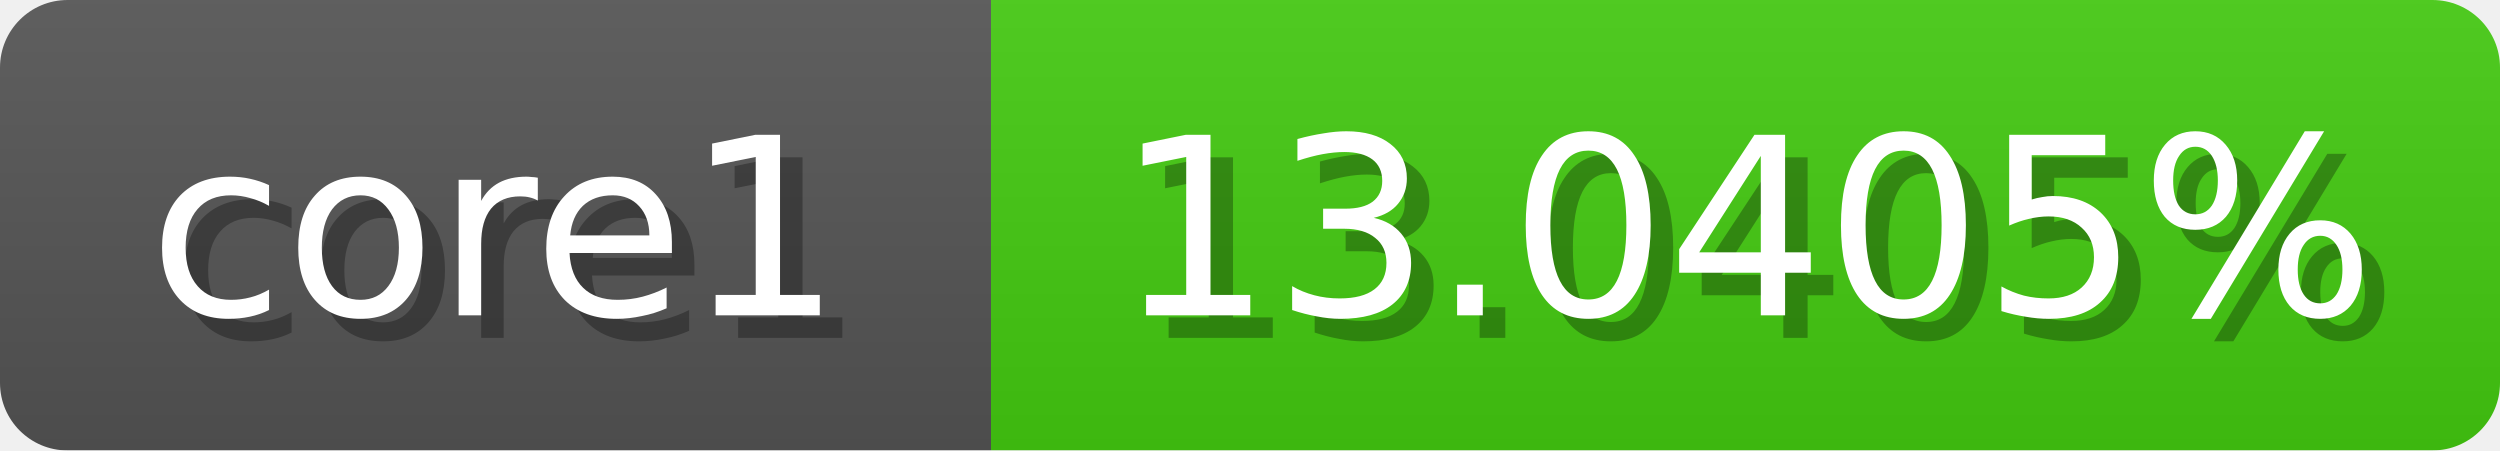
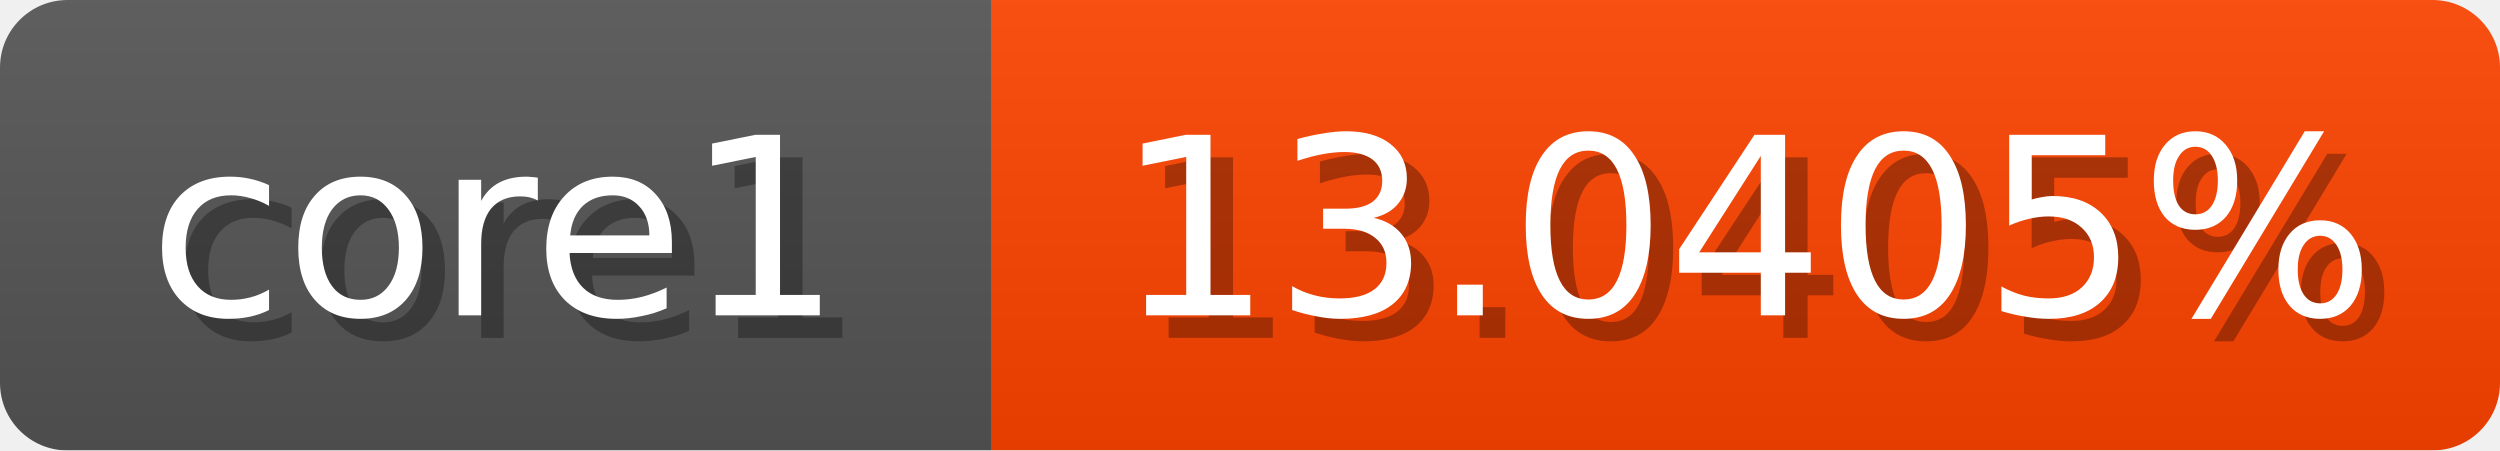
<svg xmlns="http://www.w3.org/2000/svg" width="111" height="20">
  <linearGradient id="b" x2="0" y2="100%">
    <stop offset="0" stop-color="#bbb" stop-opacity=".1" />
    <stop offset="1" stop-opacity=".1" />
  </linearGradient>
  <mask id="anybadge_1">
    <rect width="111" height="20" rx="3" fill="#fff" />
  </mask>
  <g mask="url(#anybadge_1)">
    <path fill="#555" d="M0 0h44v20H0z" />
-     <path fill="#4c1" d="M44 0h67v20H44z" />
+     <path fill="#ff4300" d="M44 0h67v20H44z" />
    <path fill="url(#b)" d="M0 0h111v20H0z" />
  </g>
  <g fill="#fff" text-anchor="middle" font-family="DejaVu Sans,Verdana,Geneva,sans-serif" font-size="11">
    <text x="23.0" y="15" fill="#010101" fill-opacity=".3">core1</text>
    <text x="22.0" y="14">core1</text>
  </g>
  <g fill="#fff" text-anchor="middle" font-family="DejaVu Sans,Verdana,Geneva,sans-serif" font-size="11">
    <text x="78.5" y="15" fill="#010101" fill-opacity=".3">13.0405%</text>
    <text x="77.5" y="14">13.0405%</text>
  </g>
</svg>
